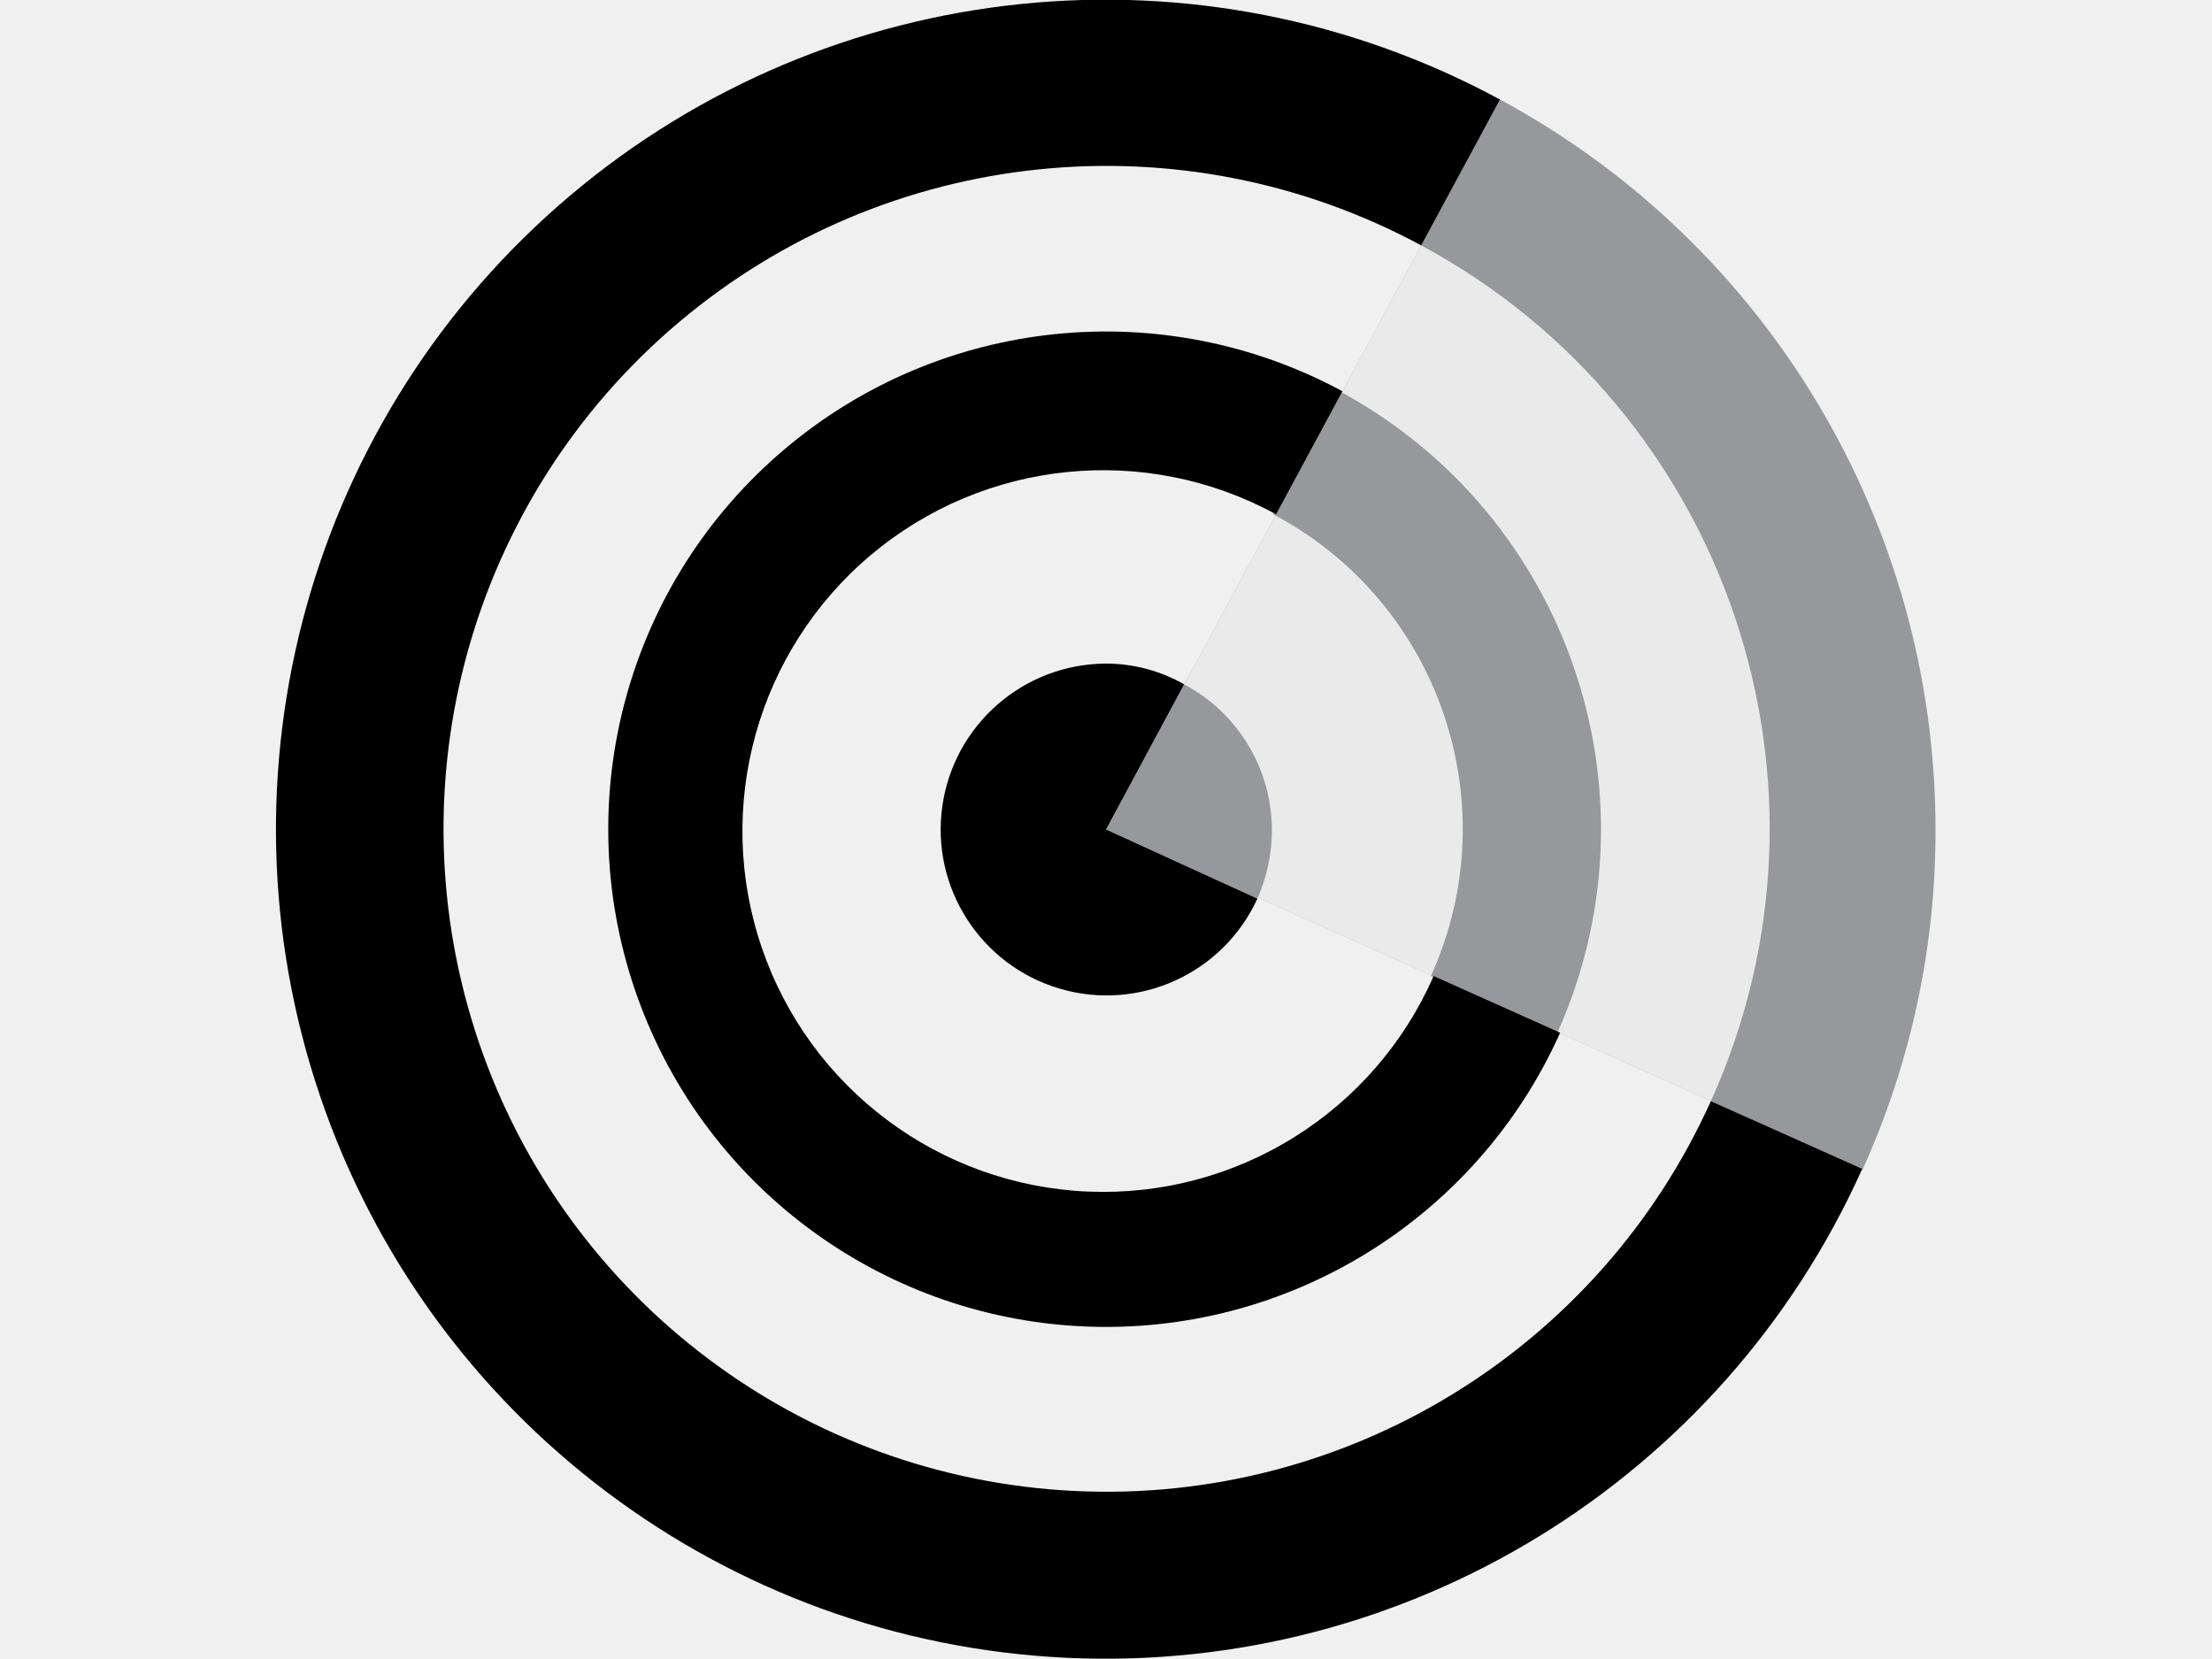
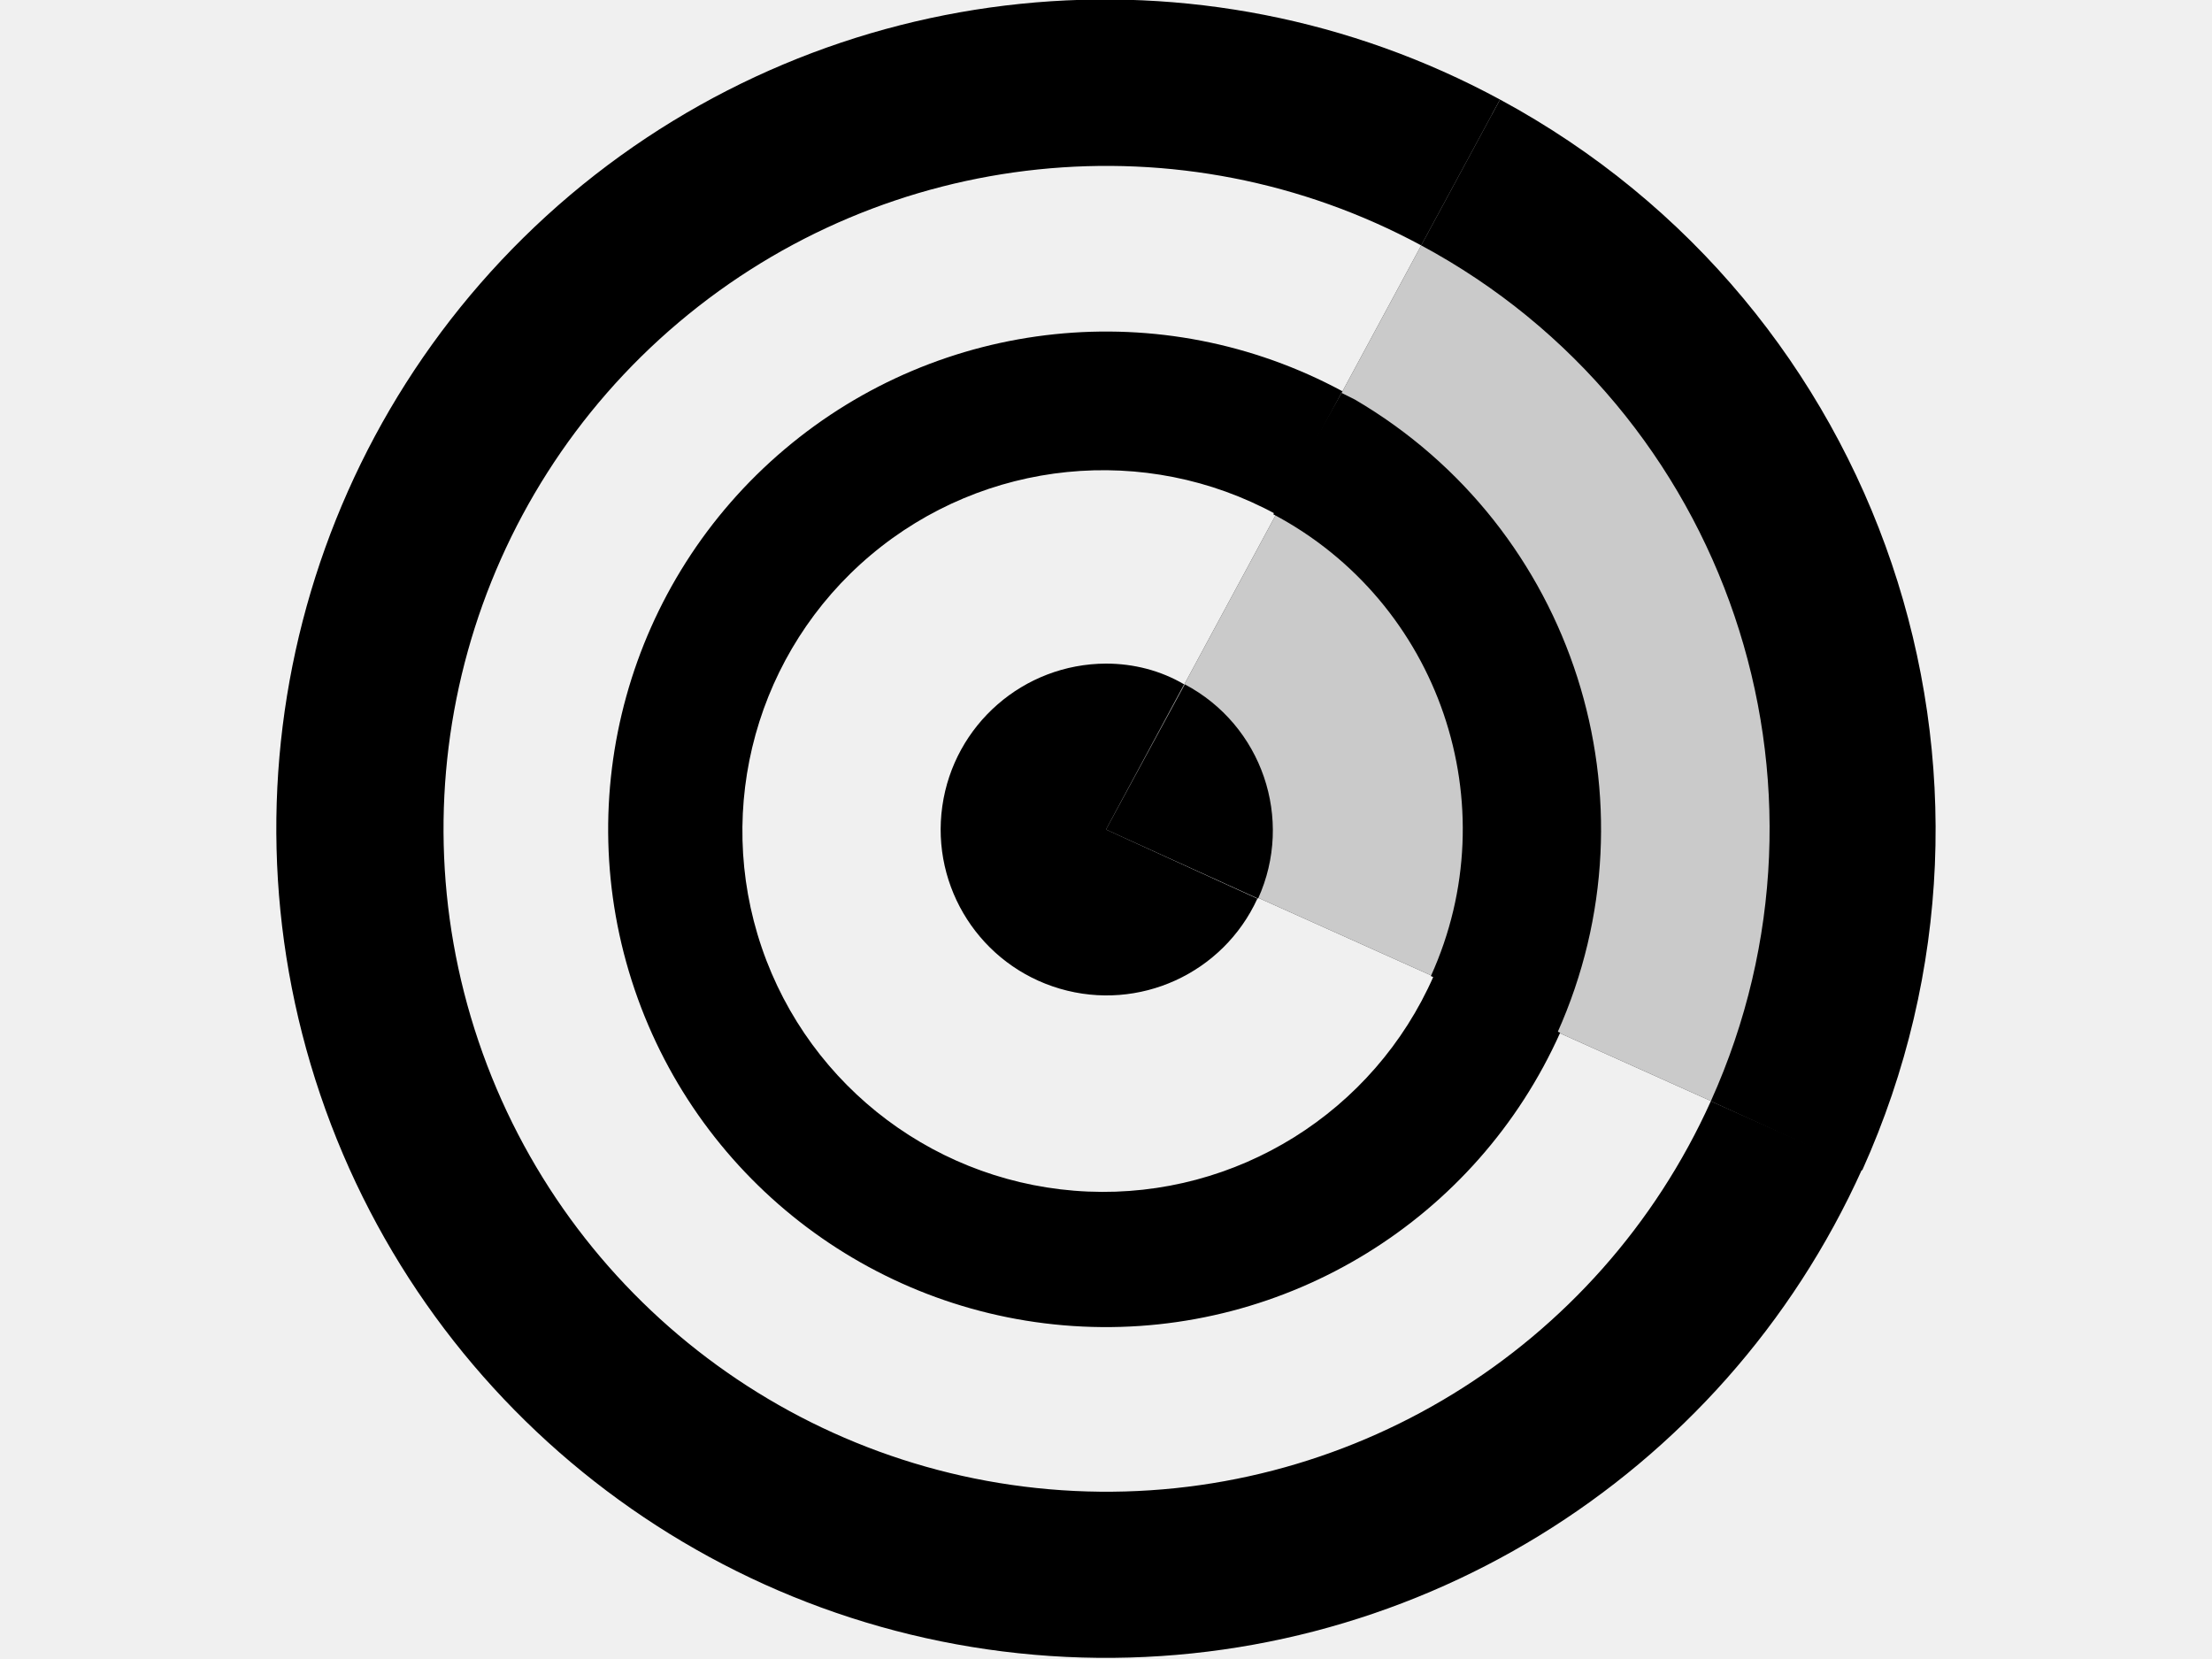
- <svg xmlns="http://www.w3.org/2000/svg" width="32" height="24" viewBox="0 0 32 24">
-   <g fill="none" fill-rule="evenodd" transform="translate(3)">
-     <path fill="#96989B" d="M18.58,1.66 L13,12 L23.94,16.91 C24.74,12.33 24.6,9.39 23.8,7.81 C22.459,5.453 20.688,3.367 18.58,1.66 Z" />
-     <path fill="#FFF" fill-opacity=".793" d="M18.58,1.66 L13,12 L23.94,16.91 C24.74,12.33 24.6,9.39 23.8,7.81 C22.459,5.453 20.688,3.367 18.58,1.66 Z" />
-     <path fill="#96989B" fill-rule="nonzero" d="M18.7,1.44 C22.581,3.535 25,7.59 25,12 C25.004,13.7 24.643,15.382 23.94,16.93 L23.94,16.93 L21.75,15.93 C23.822,11.343 21.992,5.935 17.56,3.55 L17.56,3.55 Z M16.409,5.676 L16.598,5.783 C19.758,7.631 21.038,11.576 19.53,14.94 L19.53,14.94 L17.7,14.12 C18.825,11.641 17.826,8.714 15.42,7.44 L15.42,7.44 L16.409,5.676 Z M14.13,9.9 C14.908,10.313 15.396,11.12 15.4,12 C15.401,12.344 15.329,12.685 15.19,13 L15.19,13 L13,12 Z" />
-     <path fill="currentColor" fill-rule="nonzero" d="M5.254,2.824 C9.025,-0.358 14.36,-0.907 18.7,1.44 L18.7,1.44 L17.56,3.55 C14.091,1.679 9.831,2.12 6.82,4.663 C3.809,7.205 2.659,11.331 3.923,15.065 C5.186,18.798 8.605,21.378 12.542,21.569 C16.478,21.76 20.131,19.523 21.75,15.93 L21.75,15.93 L23.94,16.91 C21.919,21.411 17.349,24.217 12.421,23.982 C7.492,23.747 3.21,20.519 1.627,15.846 C0.044,11.172 1.483,6.006 5.254,2.824 Z M8.353,6.496 C10.614,4.585 13.815,4.254 16.42,5.66 L16.42,5.66 L15.46,7.44 C13.571,6.409 11.242,6.644 9.597,8.03 C7.951,9.417 7.325,11.672 8.02,13.709 C8.715,15.745 10.589,17.147 12.739,17.238 C14.889,17.329 16.875,16.091 17.74,14.12 L17.74,14.12 L19.57,14.94 C18.359,17.642 15.618,19.327 12.661,19.188 C9.704,19.049 7.133,17.113 6.182,14.31 C5.23,11.507 6.091,8.406 8.353,6.496 Z M13,9.6 C13.396,9.6 13.786,9.703 14.13,9.9 L14.13,9.9 L13,12 L15.19,13 C14.693,14.084 13.476,14.639 12.333,14.303 C11.189,13.967 10.465,12.843 10.632,11.663 C10.8,10.483 11.808,9.604 13,9.6 Z" />
+ <svg xmlns="http://www.w3.org/2000/svg" viewBox="0 0 32 24">
+   <defs />
+   <g fill="none" fill-rule="evenodd">
+     <path fill="currentColor" d="M21.58 1.66L16 12l10.94 4.91c.8-4.58.66-7.52-.14-9.1a21.76 21.76 0 00-5.22-6.15z" />
+     <path fill="#FFF" fill-opacity=".79" d="M21.58 1.66L16 12l10.94 4.91c.8-4.58.66-7.52-.14-9.1a21.76 21.76 0 00-5.22-6.15z" />
+     <path fill="currentColor" fill-rule="nonzero" d="M21.7 1.44a12 12 0 015.24 15.49l-2.19-1c2.07-4.59.24-10-4.19-12.38zm-2.3 4.24l.2.1a7.2 7.2 0 012.93 9.16l-1.83-.82a5.15 5.15 0 00-2.28-6.68l.99-1.76zM17.14 9.9a2.39 2.39 0 011.06 3.1L16 12z" />
+     <path fill="currentColor" fill-rule="nonzero" d="M8.25 2.82A12 12 0 0121.7 1.44l-1.14 2.11a9.59 9.59 0 104.19 12.38l2.19.98A12 12 0 118.25 2.82zm3.1 3.68a7.2 7.2 0 018.07-.84l-.96 1.78a5.22 5.22 0 102.28 6.68l1.83.82A7.2 7.2 0 1111.35 6.5zM16 9.6c.4 0 .79.1 1.13.3L16 12l2.19 1A2.4 2.4 0 1116 9.6z" />
  </g>
</svg>
